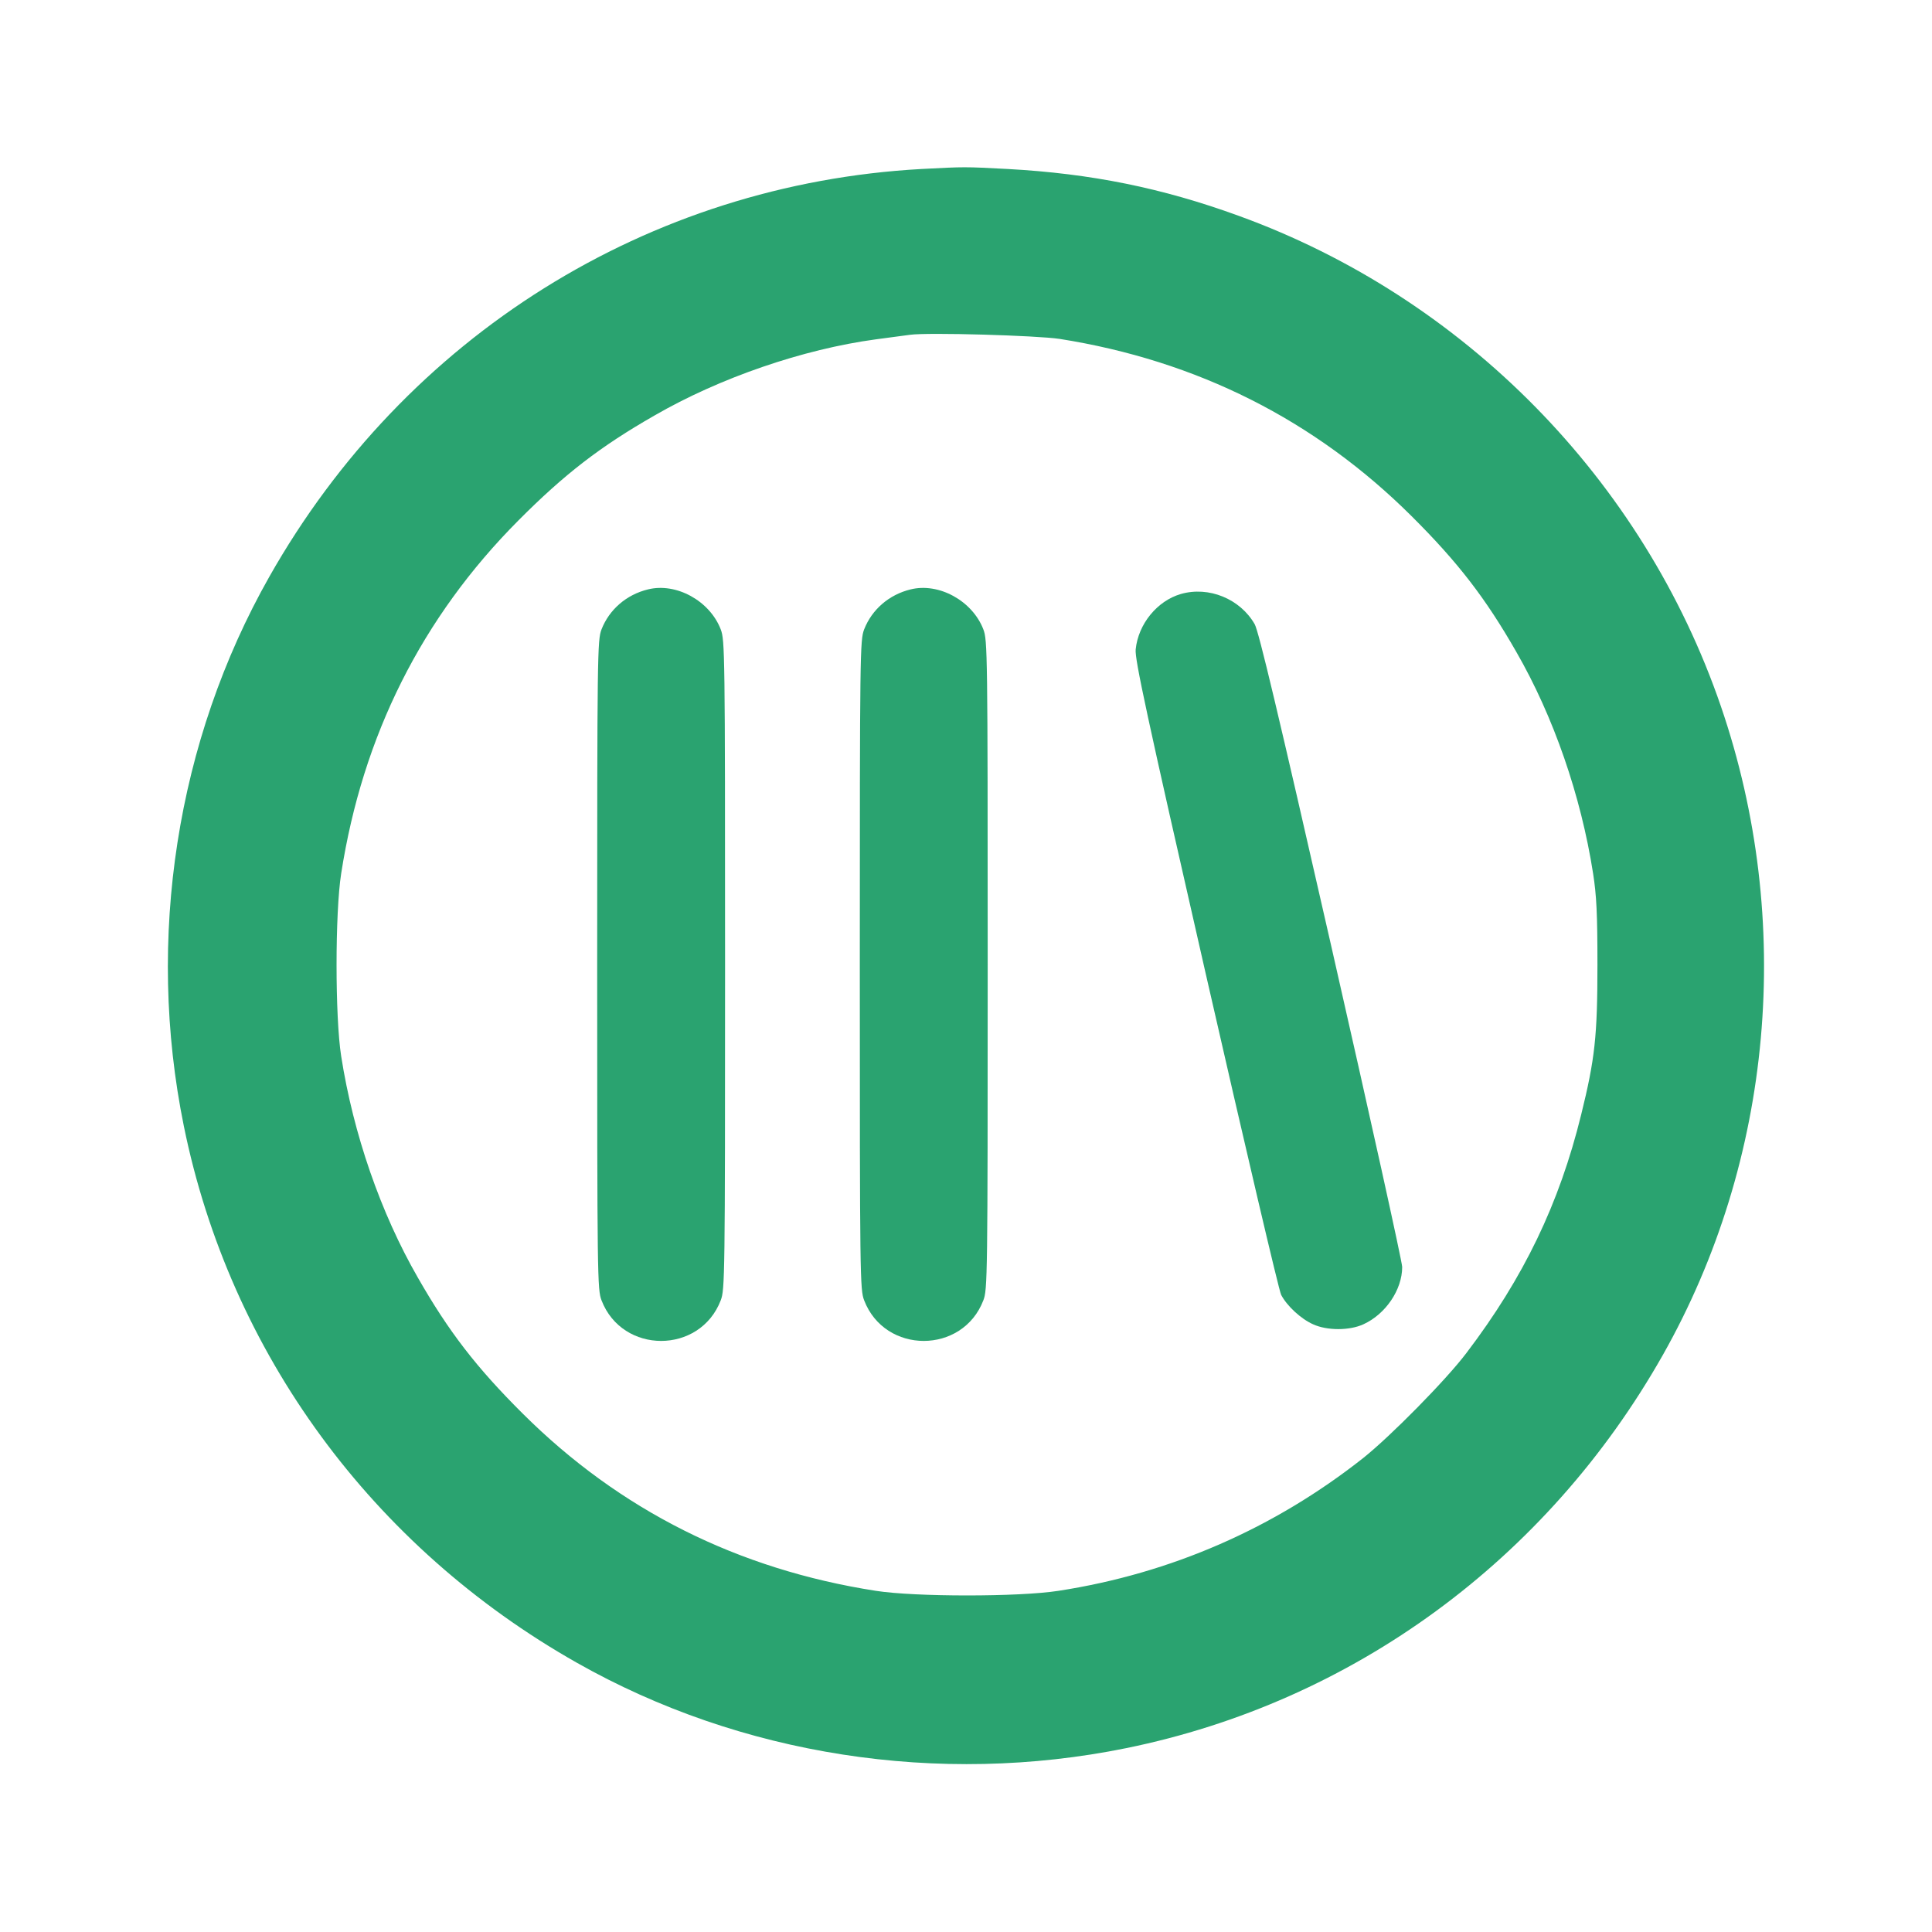
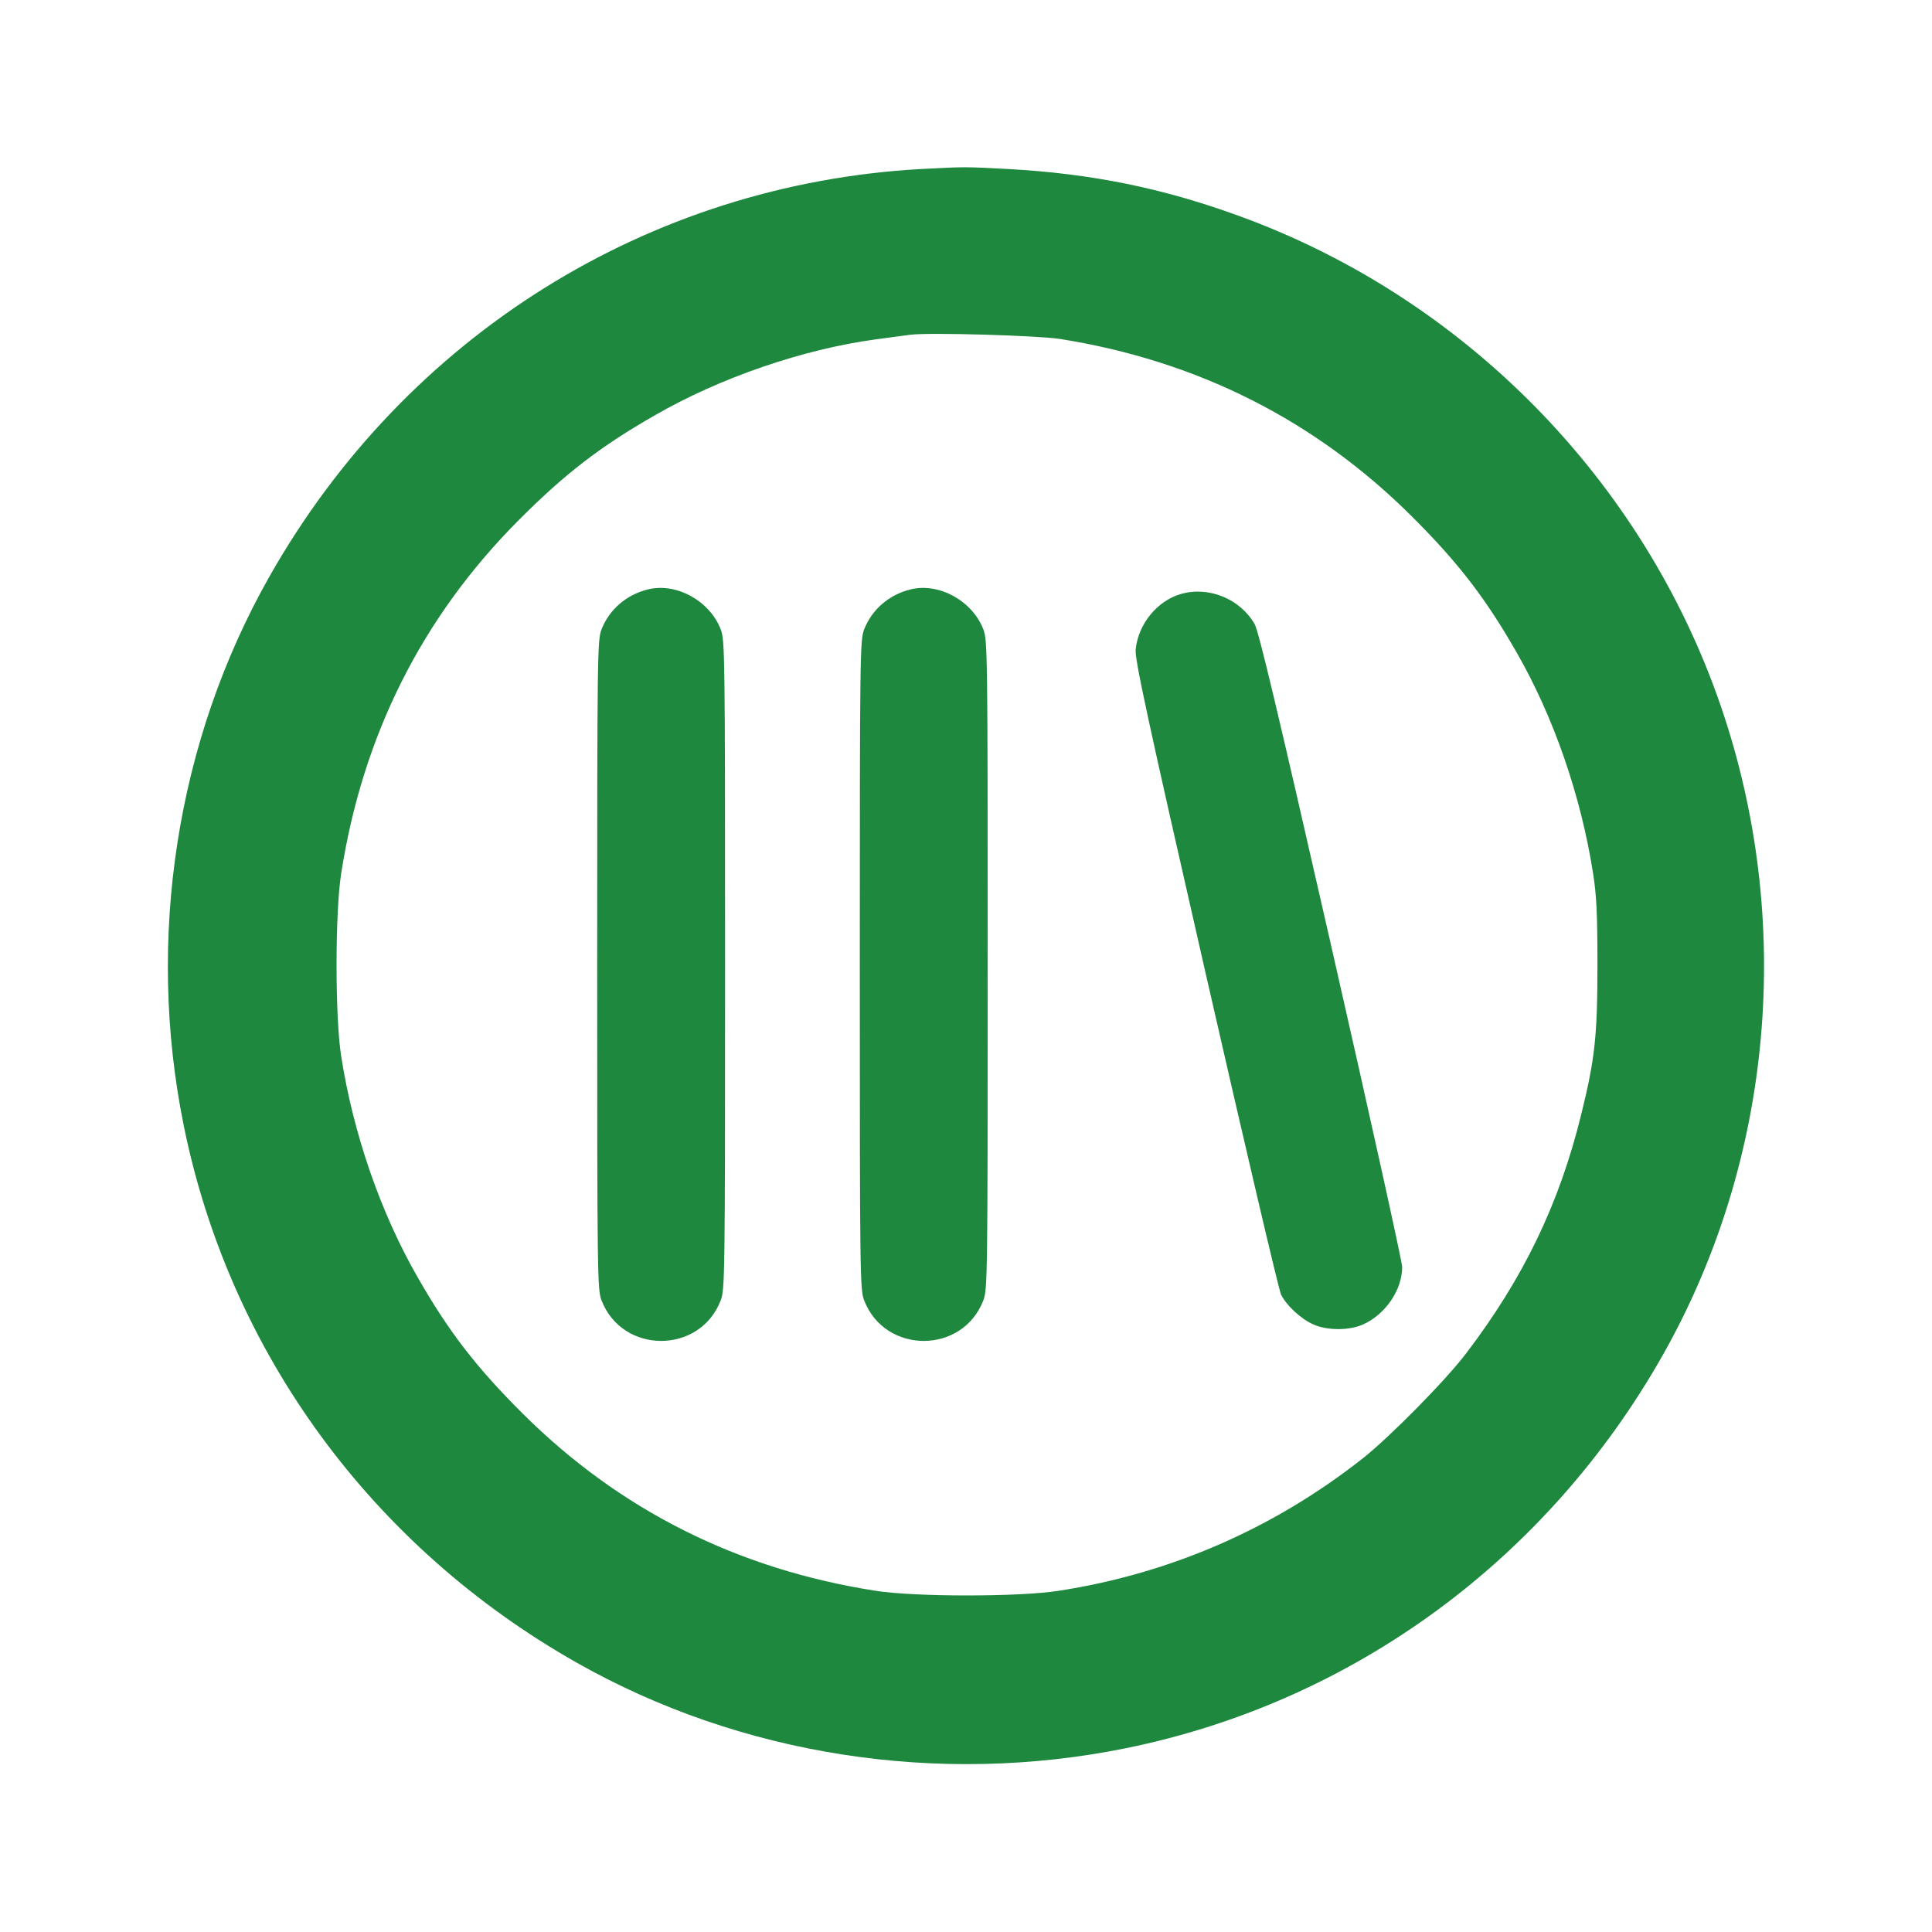
<svg xmlns="http://www.w3.org/2000/svg" version="1.0" width="846pt" height="846pt" viewBox="0 0 846 846" preserveAspectRatio="xMidYMid meet">
-   <g transform="translate(0,846) scale(0.1,-0.1)" fill="#2AA370" stroke="none">
+   <g transform="translate(0,846) scale(0.1,-0.1)" fill="#1E883E" stroke="none">
    <path d="M4035 7720 c-1196 -66 -2260 -732 -2856 -1786 -406 -717 -541 -1584 -374 -2405 202 -993 825 -1843 1721 -2350 717 -406 1584 -541 2405 -374 993 202 1843 825 2350 1721 483 854 577 1900 255 2840 -340 993 -1125 1791 -2112 2149 -335 122 -646 185 -1011 205 -192 10 -185 10 -378 0z m605 -744 c601 -95 1118 -355 1541 -776 203 -202 324 -359 459 -595 163 -283 283 -630 336 -970 15 -96 19 -176 19 -400 0 -312 -11 -412 -71 -655 -96 -391 -252 -715 -503 -1045 -90 -119 -332 -364 -451 -459 -390 -308 -842 -506 -1335 -582 -172 -27 -628 -27 -800 0 -604 94 -1121 353 -1546 776 -203 202 -324 359 -459 595 -163 283 -283 630 -336 970 -27 172 -27 628 0 800 94 604 353 1121 776 1546 202 203 359 324 595 459 287 166 652 291 970 334 66 9 134 18 150 20 78 11 555 -3 655 -18z" />
    <path d="M2837 5879 c-94 -23 -169 -88 -203 -175 -18 -47 -19 -100 -19 -1469 0 -1373 1 -1422 19 -1469 91 -237 431 -237 522 0 18 47 19 96 19 1469 0 1373 -1 1422 -19 1469 -48 125 -195 206 -319 175z" />
    <path d="M3987 5879 c-94 -23 -169 -88 -203 -175 -18 -47 -19 -100 -19 -1469 0 -1373 1 -1422 19 -1469 91 -237 431 -237 522 0 18 47 19 96 19 1469 0 1373 -1 1422 -19 1469 -48 125 -195 206 -319 175z" />
    <path d="M5171 5859 c-104 -30 -187 -132 -198 -243 -4 -43 46 -277 307 -1421 172 -753 320 -1386 330 -1405 25 -48 86 -105 140 -129 61 -28 159 -28 220 0 97 44 170 151 170 251 0 22 -140 656 -311 1407 -233 1023 -317 1376 -335 1408 -64 111 -201 167 -323 132z" />
  </g>
</svg>
